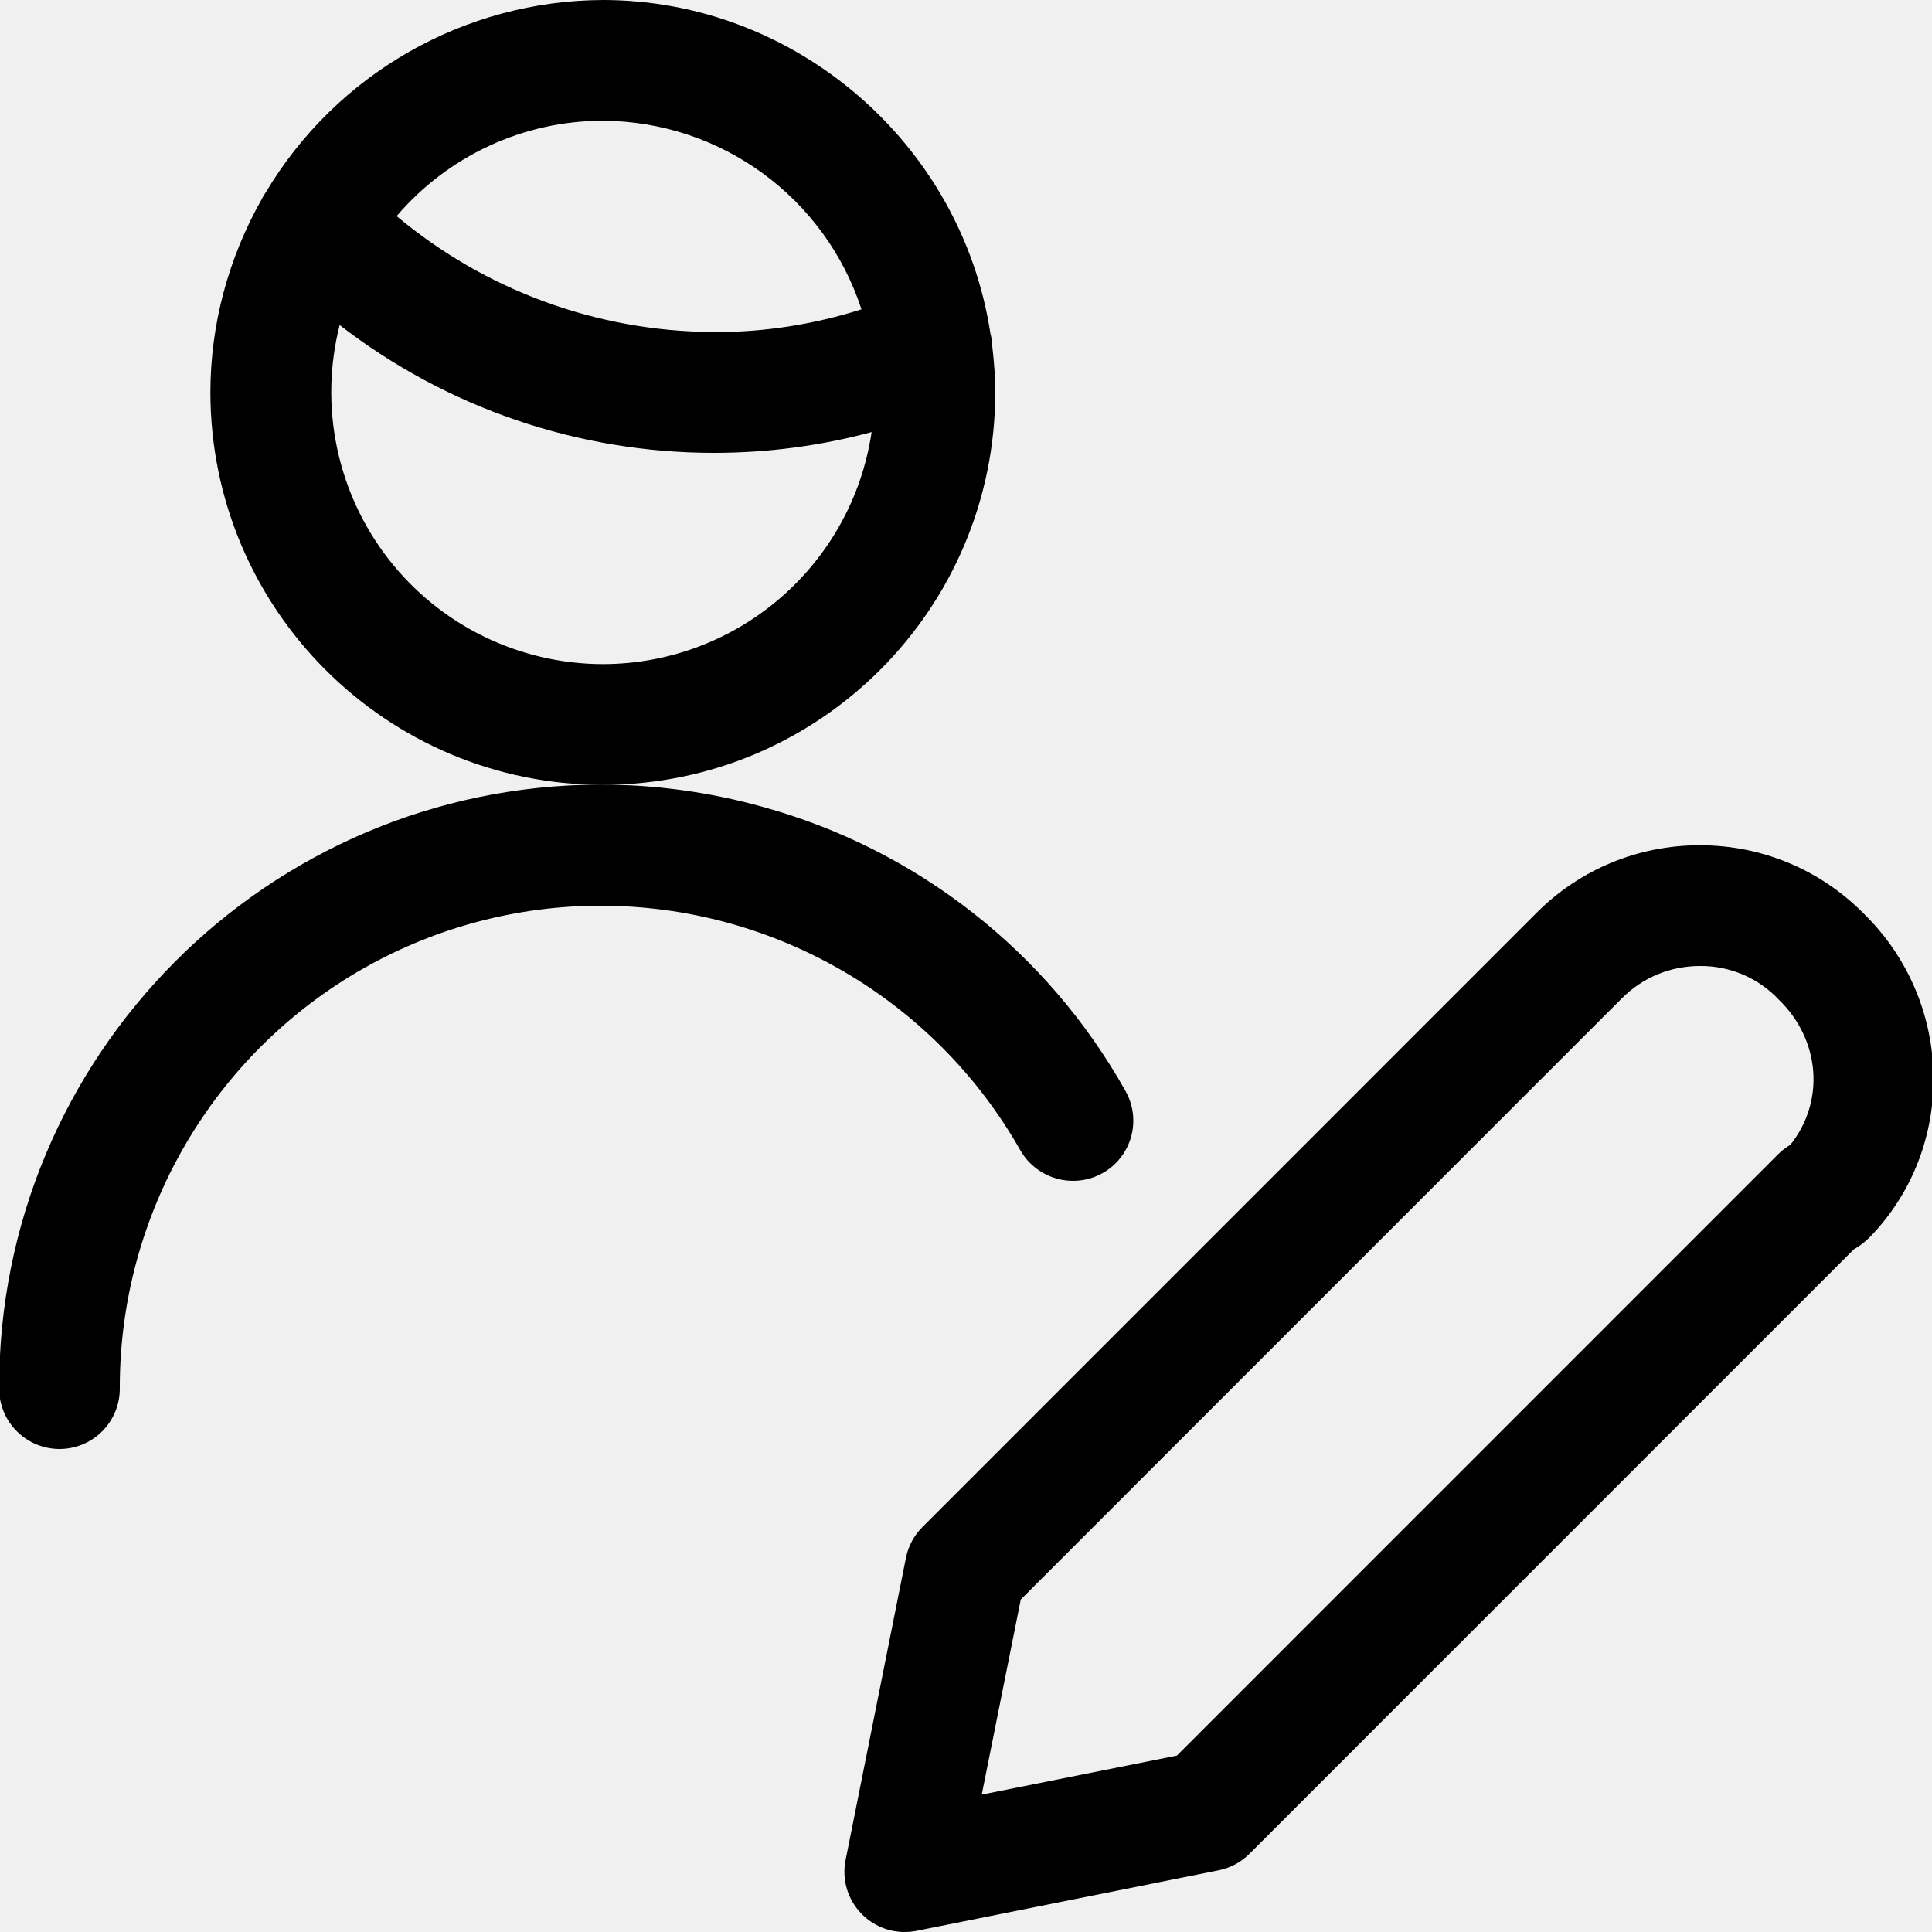
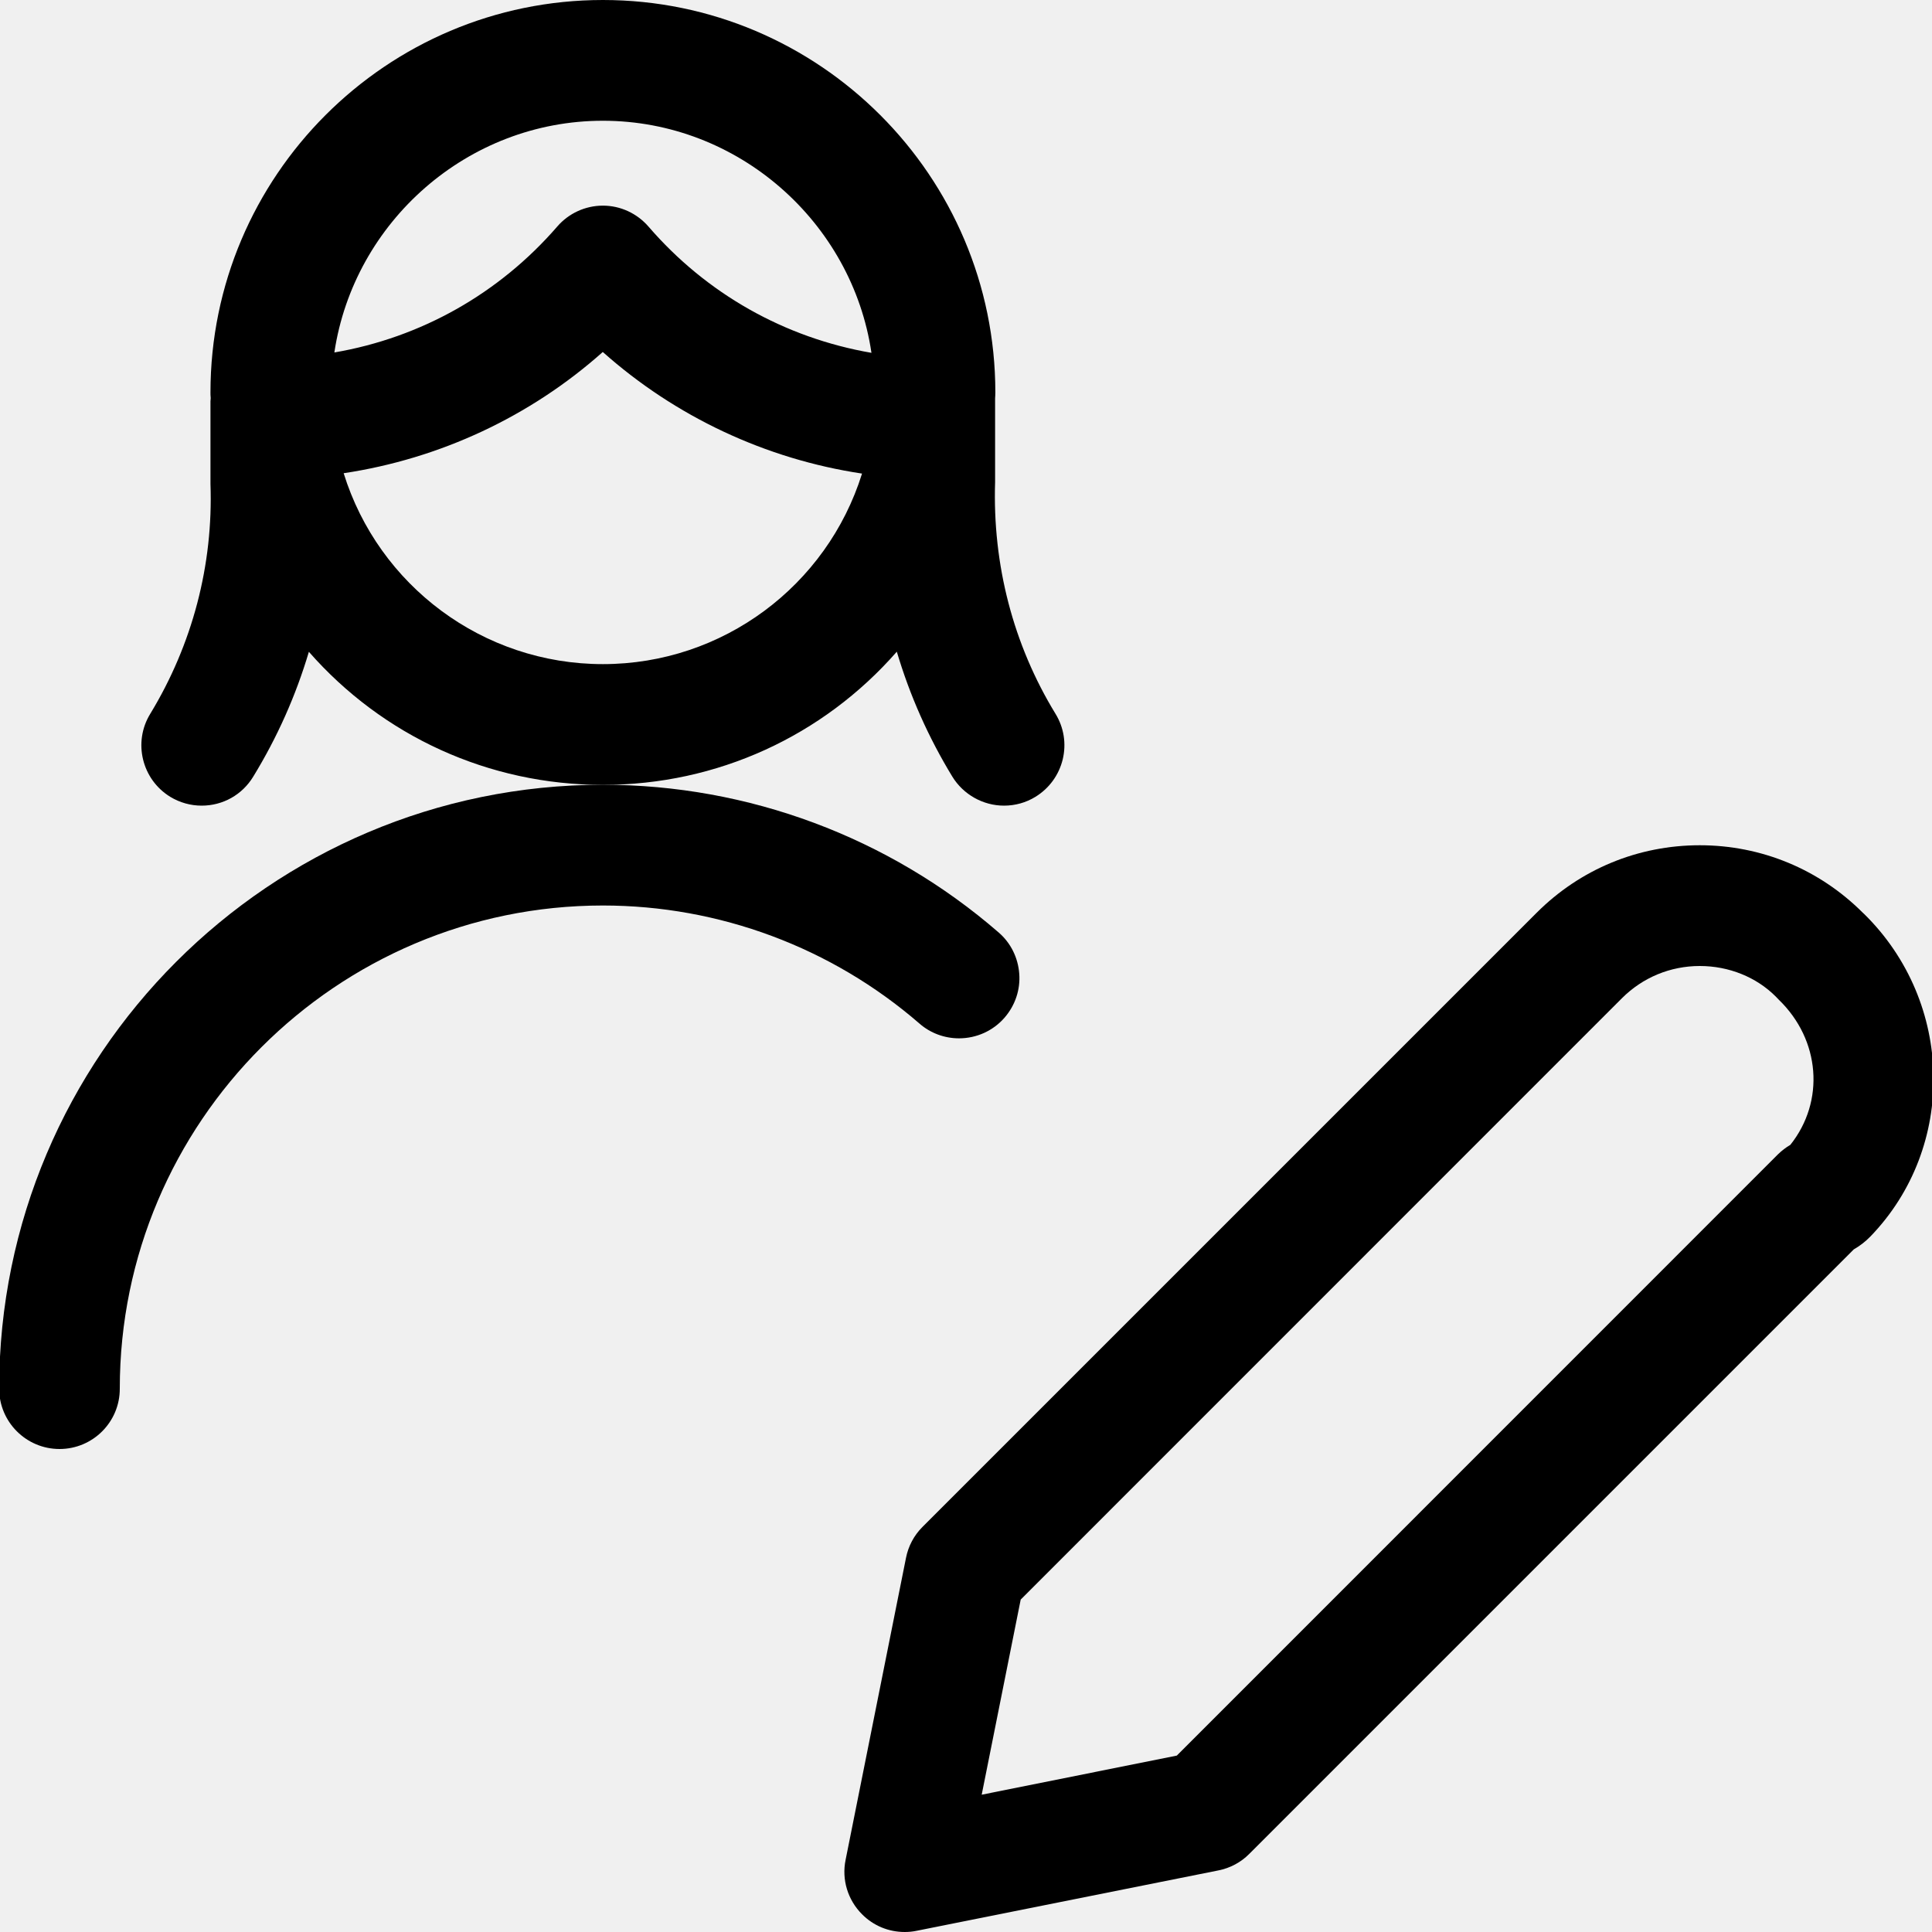
- <svg xmlns="http://www.w3.org/2000/svg" width="20" height="20" fill="none" viewBox="0 0 20 20">
-   <g clip-path="url(#a)">
-     <path fill="#000" d="M6.24 8.125a4.067 4.067 0 0 1-4.062-4.063c0-.699.185-1.39.533-2.003.014-.029.029-.05.038-.064A4.082 4.082 0 0 1 6.241 0c1.99 0 3.71 1.482 4.011 3.448a.583.583 0 0 1 .019.128c.021.18.032.336.032.486a4.067 4.067 0 0 1-4.062 4.063Zm-2.724-4.76a2.816 2.816 0 0 0 2.725 3.51 2.817 2.817 0 0 0 2.782-2.402 6.272 6.272 0 0 1-1.632.215h-.006a6.324 6.324 0 0 1-3.87-1.324Zm3.894.073c.505 0 1.014-.079 1.508-.236A2.83 2.83 0 0 0 6.24 1.25c-.823 0-1.602.364-2.134.987a5.14 5.14 0 0 0 3.27 1.2h.01l.023.001ZM9.366 20a.619.619 0 0 1-.442-.183.62.62 0 0 1-.17-.564l.624-3.125a.623.623 0 0 1 .171-.32l6.359-6.36c.45-.45 1.05-.698 1.688-.698.638 0 1.238.248 1.688.698l.014.014c.931.915.96 2.411.063 3.34a.748.748 0 0 1-.17.131l-6.258 6.259a.62.62 0 0 1-.32.17l-3.125.626a.614.614 0 0 1-.122.012Zm.797-1.422 2.02-.404 6.224-6.225a.624.624 0 0 1 .127-.098c.359-.45.311-1.086-.12-1.503a1.106 1.106 0 0 0-.817-.348c-.304 0-.591.118-.806.333l-6.224 6.225-.404 2.02Z" />
-     <path fill="#000" d="M.616 15a.626.626 0 0 1-.625-.623 6.238 6.238 0 0 1 6.224-6.255c.564 0 1.13.077 1.678.23a6.188 6.188 0 0 1 3.757 2.94.623.623 0 0 1-.543.932.628.628 0 0 1-.545-.317 4.996 4.996 0 0 0-4.348-2.531c-.852 0-1.696.222-2.441.643a4.989 4.989 0 0 0-2.533 4.354.624.624 0 0 1-.622.627H.616Z" />
+ <svg xmlns="http://www.w3.org/2000/svg" width="16" height="16" viewBox="0 0 16 16" fill="none">
+   <g clip-path="url(#clip0_439_161)">
+     <path d="M7.493 16C7.359 16 7.233 15.948 7.139 15.853C7.021 15.735 6.969 15.566 7.003 15.402L7.503 12.902C7.522 12.805 7.569 12.716 7.639 12.646L12.726 7.559C13.087 7.198 13.566 7 14.077 7C14.587 7 15.067 7.199 15.427 7.559C15.429 7.561 15.433 7.565 15.438 7.569C16.183 8.301 16.207 9.499 15.489 10.241C15.447 10.284 15.401 10.319 15.352 10.347L10.346 15.353C10.277 15.423 10.187 15.471 10.09 15.49L7.591 15.99C7.558 15.997 7.525 16 7.493 16ZM8.13 14.863L9.746 14.539L14.725 9.559C14.756 9.529 14.791 9.502 14.827 9.481C15.114 9.121 15.076 8.612 14.731 8.279C14.723 8.271 14.715 8.262 14.705 8.252C14.546 8.093 14.319 8 14.077 8C13.833 8 13.604 8.095 13.432 8.267L8.453 13.247L8.13 14.863Z" fill="black" />
+     <path d="M8.315 6.672C8.141 6.672 7.978 6.58 7.887 6.432C7.689 6.107 7.535 5.761 7.427 5.397C6.815 6.096 5.939 6.5 4.993 6.5C4.047 6.5 3.17 6.096 2.558 5.398C2.45 5.761 2.296 6.107 2.097 6.432C2.006 6.582 1.846 6.672 1.67 6.672C1.579 6.672 1.489 6.647 1.41 6.599C1.175 6.455 1.1 6.147 1.244 5.912C1.593 5.338 1.767 4.679 1.743 4.007V3.324C1.743 3.317 1.744 3.307 1.745 3.297C1.743 3.277 1.743 3.263 1.743 3.25C1.743 1.458 3.201 0 4.993 0C6.785 0 8.243 1.458 8.243 3.25C8.243 3.267 8.242 3.283 8.241 3.299C8.241 3.299 8.241 3.318 8.241 3.324V3.991C8.219 4.677 8.391 5.338 8.741 5.911C8.811 6.025 8.832 6.159 8.801 6.289C8.769 6.419 8.689 6.529 8.575 6.599C8.497 6.647 8.407 6.672 8.315 6.672ZM2.846 3.919C3.135 4.849 3.999 5.5 4.993 5.5C5.985 5.5 6.849 4.851 7.139 3.922C6.341 3.802 5.594 3.451 4.992 2.915C4.391 3.45 3.644 3.799 2.846 3.919ZM4.993 1.703C5.138 1.703 5.276 1.767 5.371 1.877C5.851 2.433 6.499 2.798 7.217 2.922C7.057 1.839 6.113 1 4.993 1C3.873 1 2.931 1.837 2.769 2.919C3.486 2.796 4.133 2.432 4.615 1.876C4.709 1.767 4.847 1.703 4.993 1.703Z" fill="black" />
+     <path d="M0.493 12C0.217 12 -0.007 11.776 -0.007 11.5C-0.007 8.743 2.235 6.499 4.993 6.499C6.197 6.499 7.361 6.933 8.27 7.722C8.371 7.809 8.431 7.931 8.441 8.064C8.451 8.197 8.407 8.326 8.32 8.427C8.225 8.537 8.087 8.599 7.942 8.599C7.822 8.599 7.705 8.556 7.615 8.477C6.887 7.846 5.956 7.499 4.993 7.499C2.787 7.499 0.992 9.294 0.992 11.5C0.993 11.776 0.769 12 0.493 12Z" fill="black" />
  </g>
  <defs>
-     <clipPath id="a">
-       <path fill="#fff" d="M0 0h20v20H0z" />
+     <clipPath id="clip0_439_161">
+       <rect width="16" height="16" fill="white" />
    </clipPath>
  </defs>
</svg>
